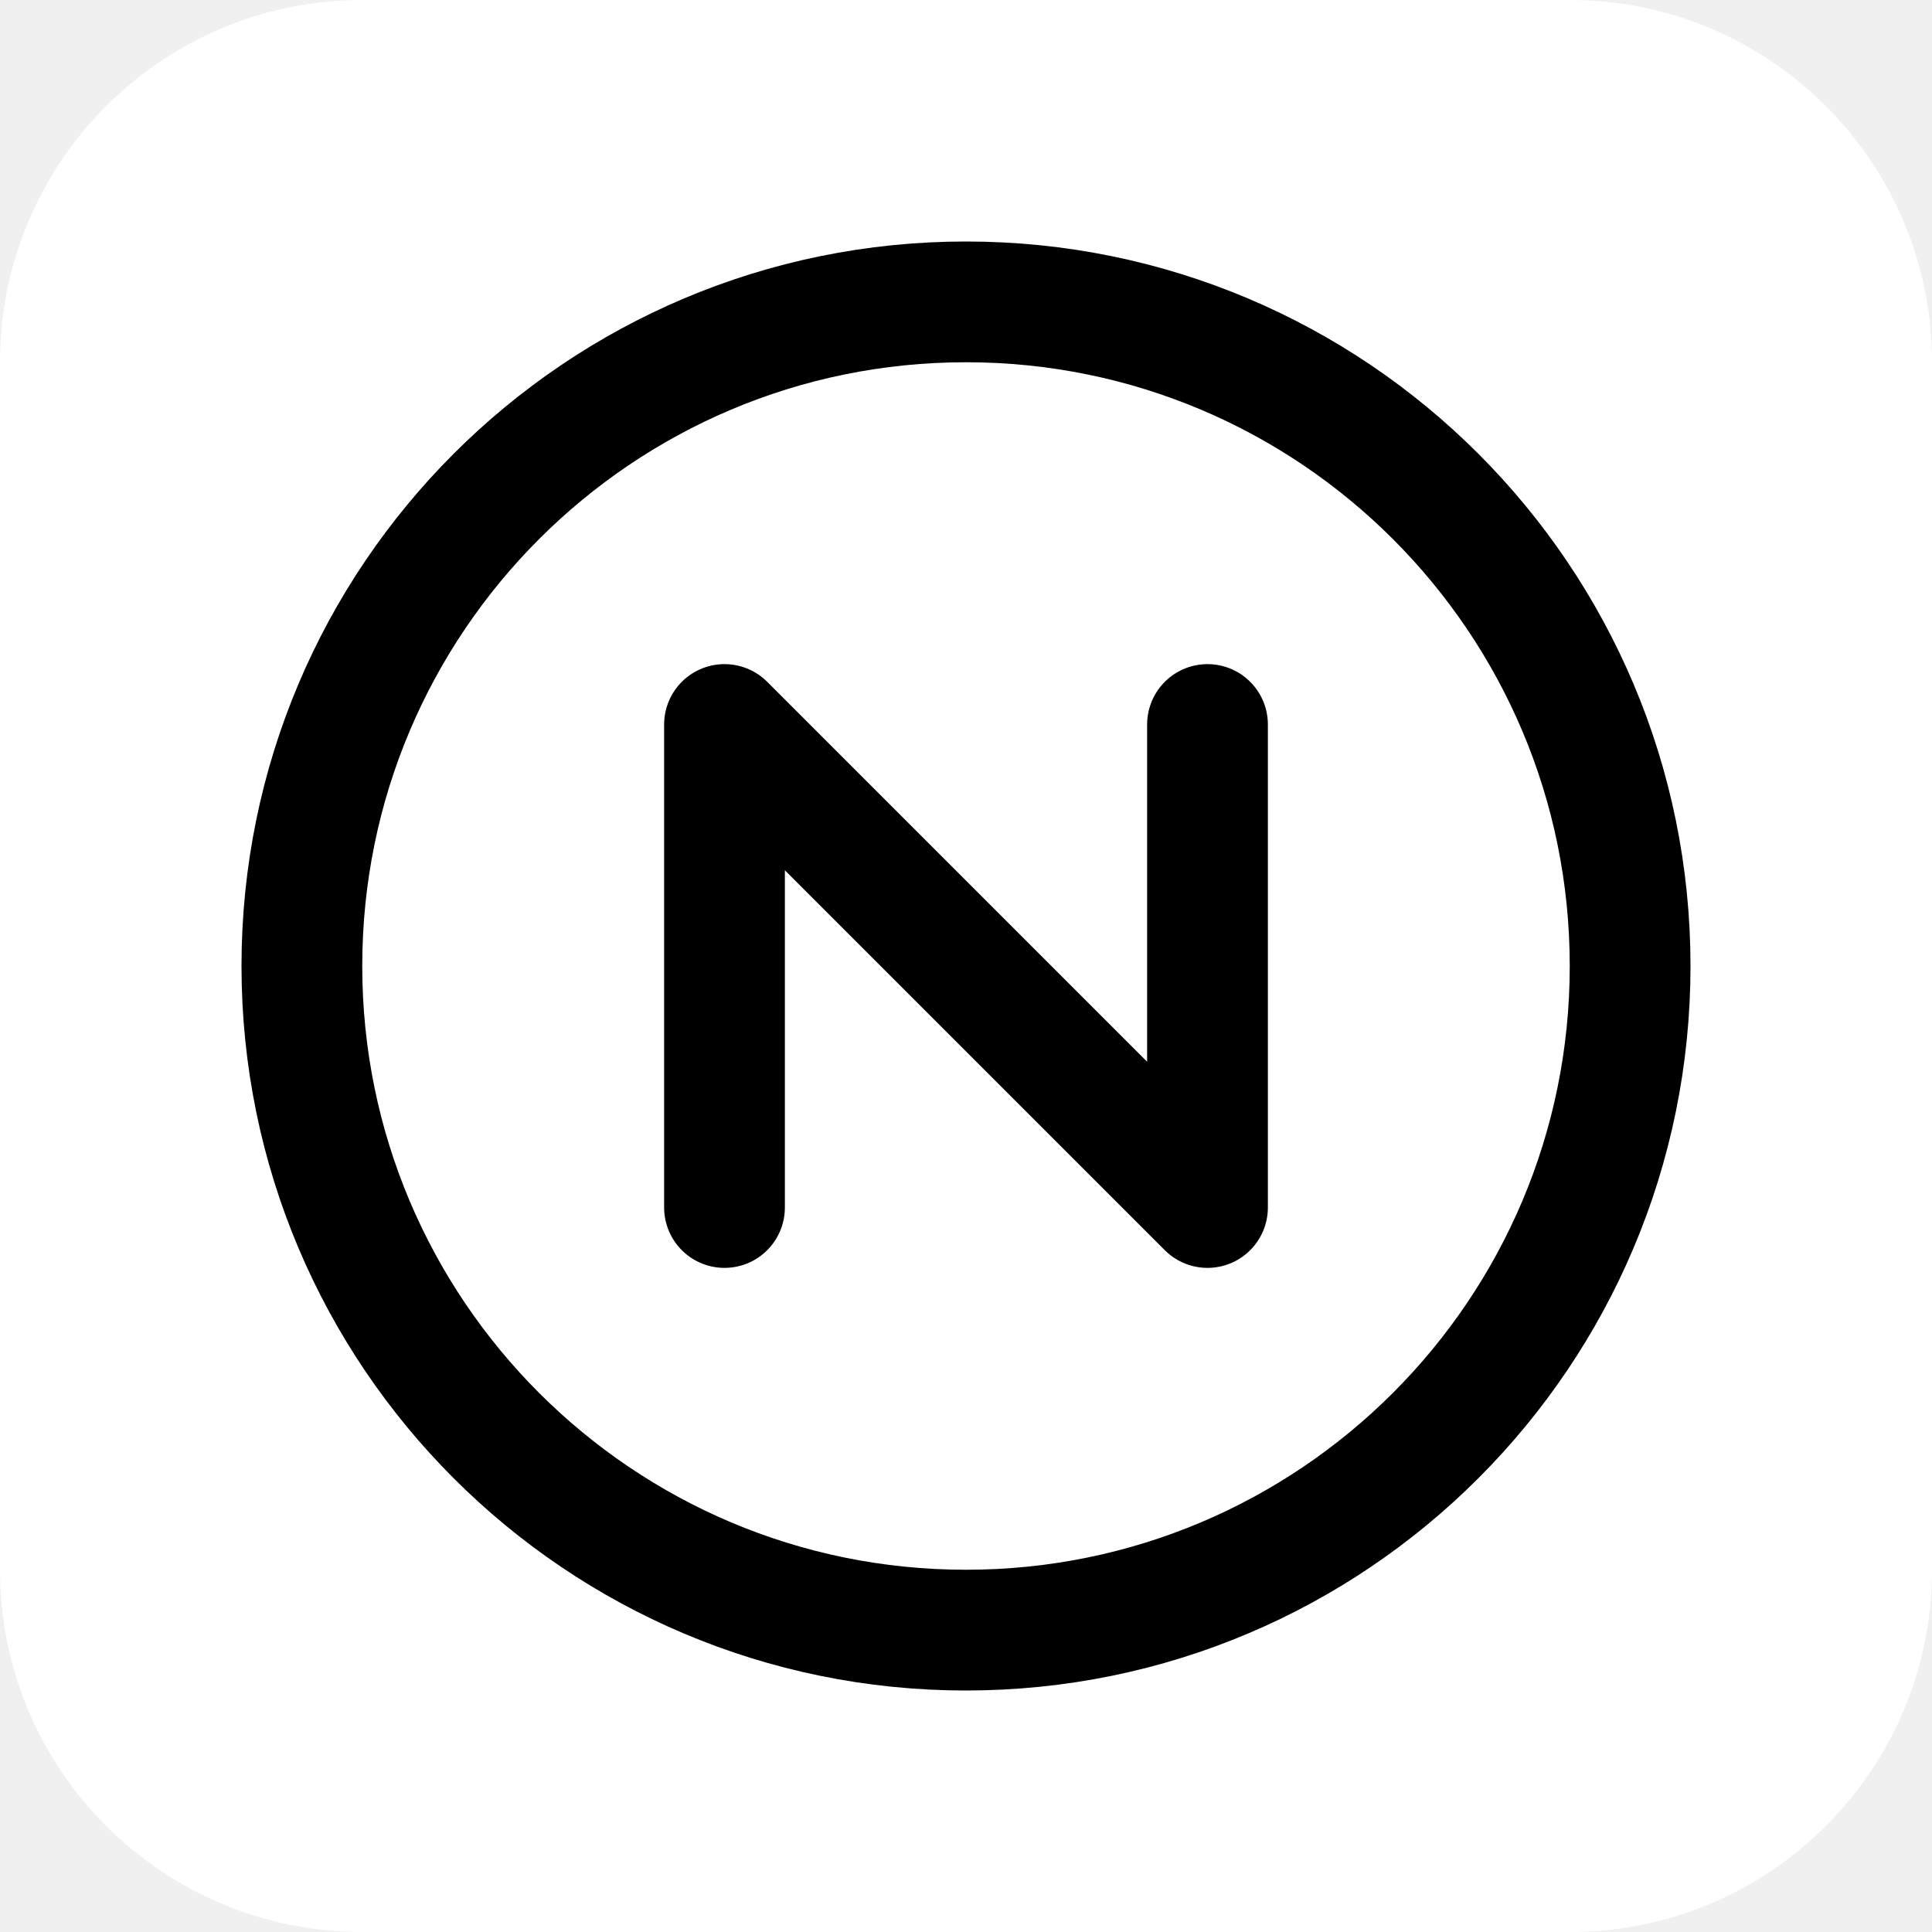
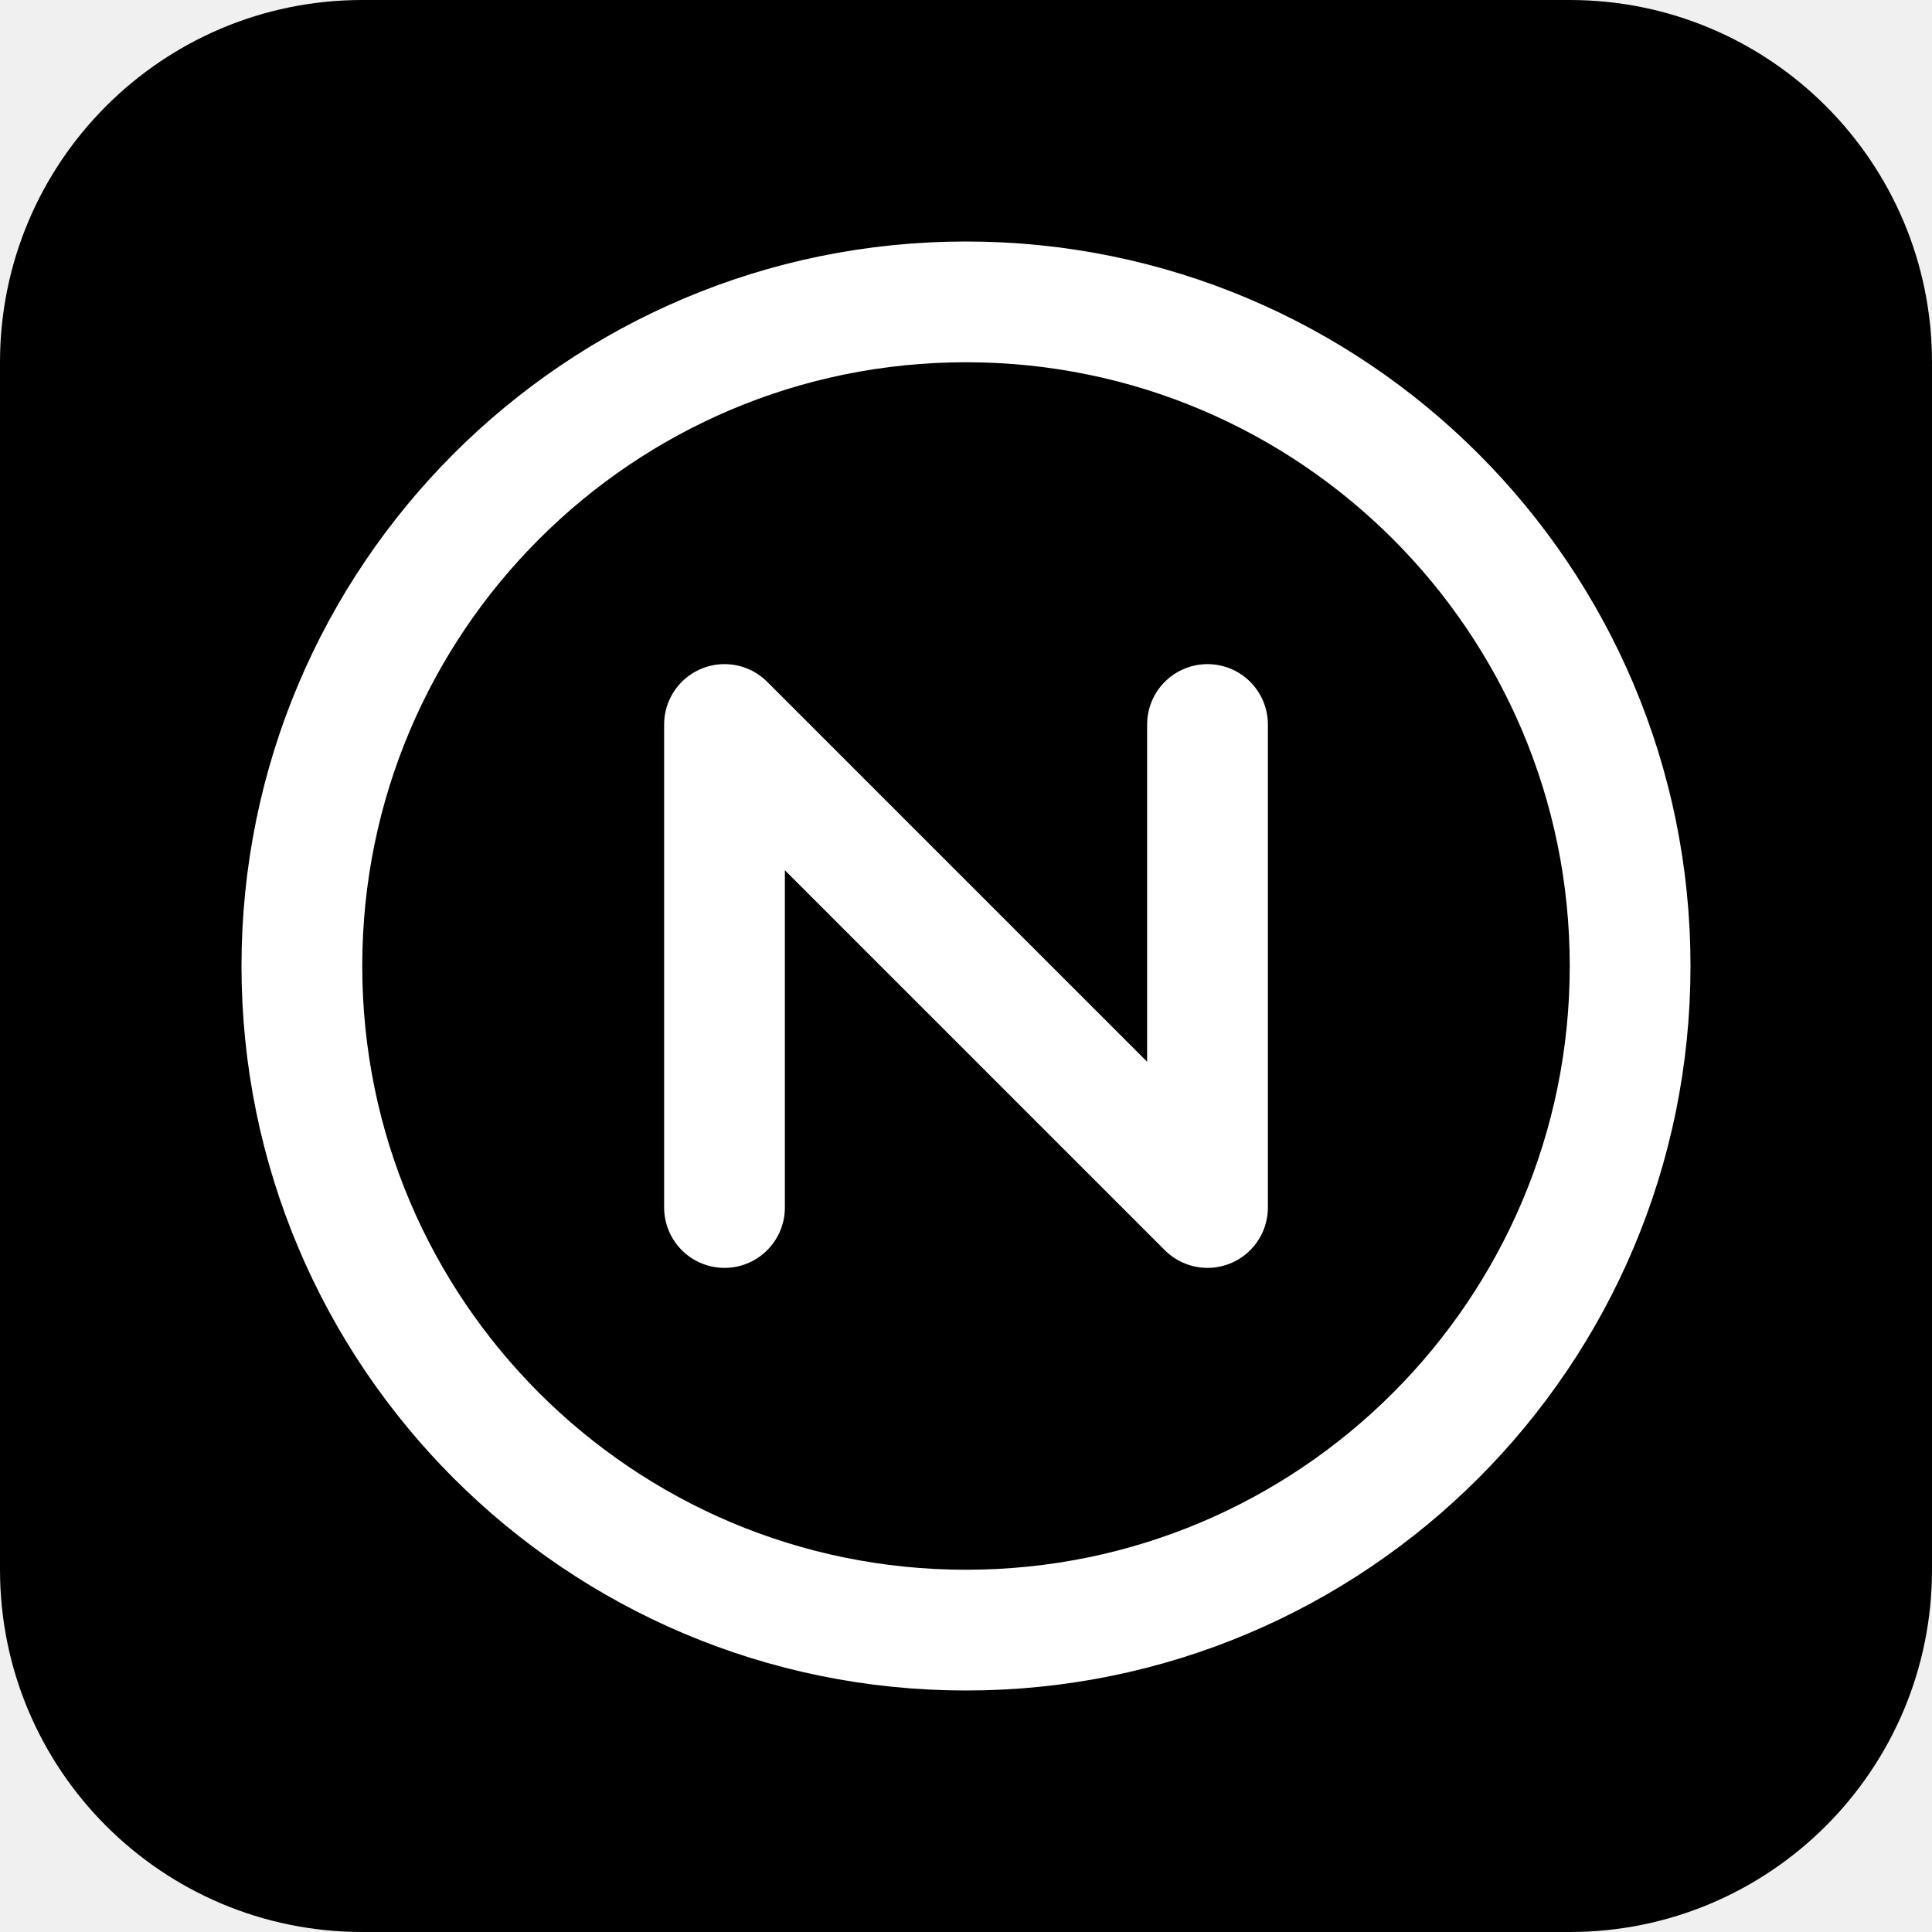
<svg xmlns="http://www.w3.org/2000/svg" width="32" height="32" viewBox="0 0 32 32" fill="none">
-   <rect width="32" height="32" rx="6" fill="white" />
-   <circle cx="16" cy="16" r="11" stroke="black" stroke-width="2" />
-   <path d="M12 20V12L20 20V12" stroke="black" stroke-width="2" stroke-linecap="round" stroke-linejoin="round" />
+   <rect width="32" height="32" rx="6" fill="black" />
+   <circle cx="16" cy="16" r="11" stroke="white" stroke-width="2" />
+   <path d="M12 20V12L20 20V12" stroke="white" stroke-width="2" stroke-linecap="round" stroke-linejoin="round" />
</svg>
